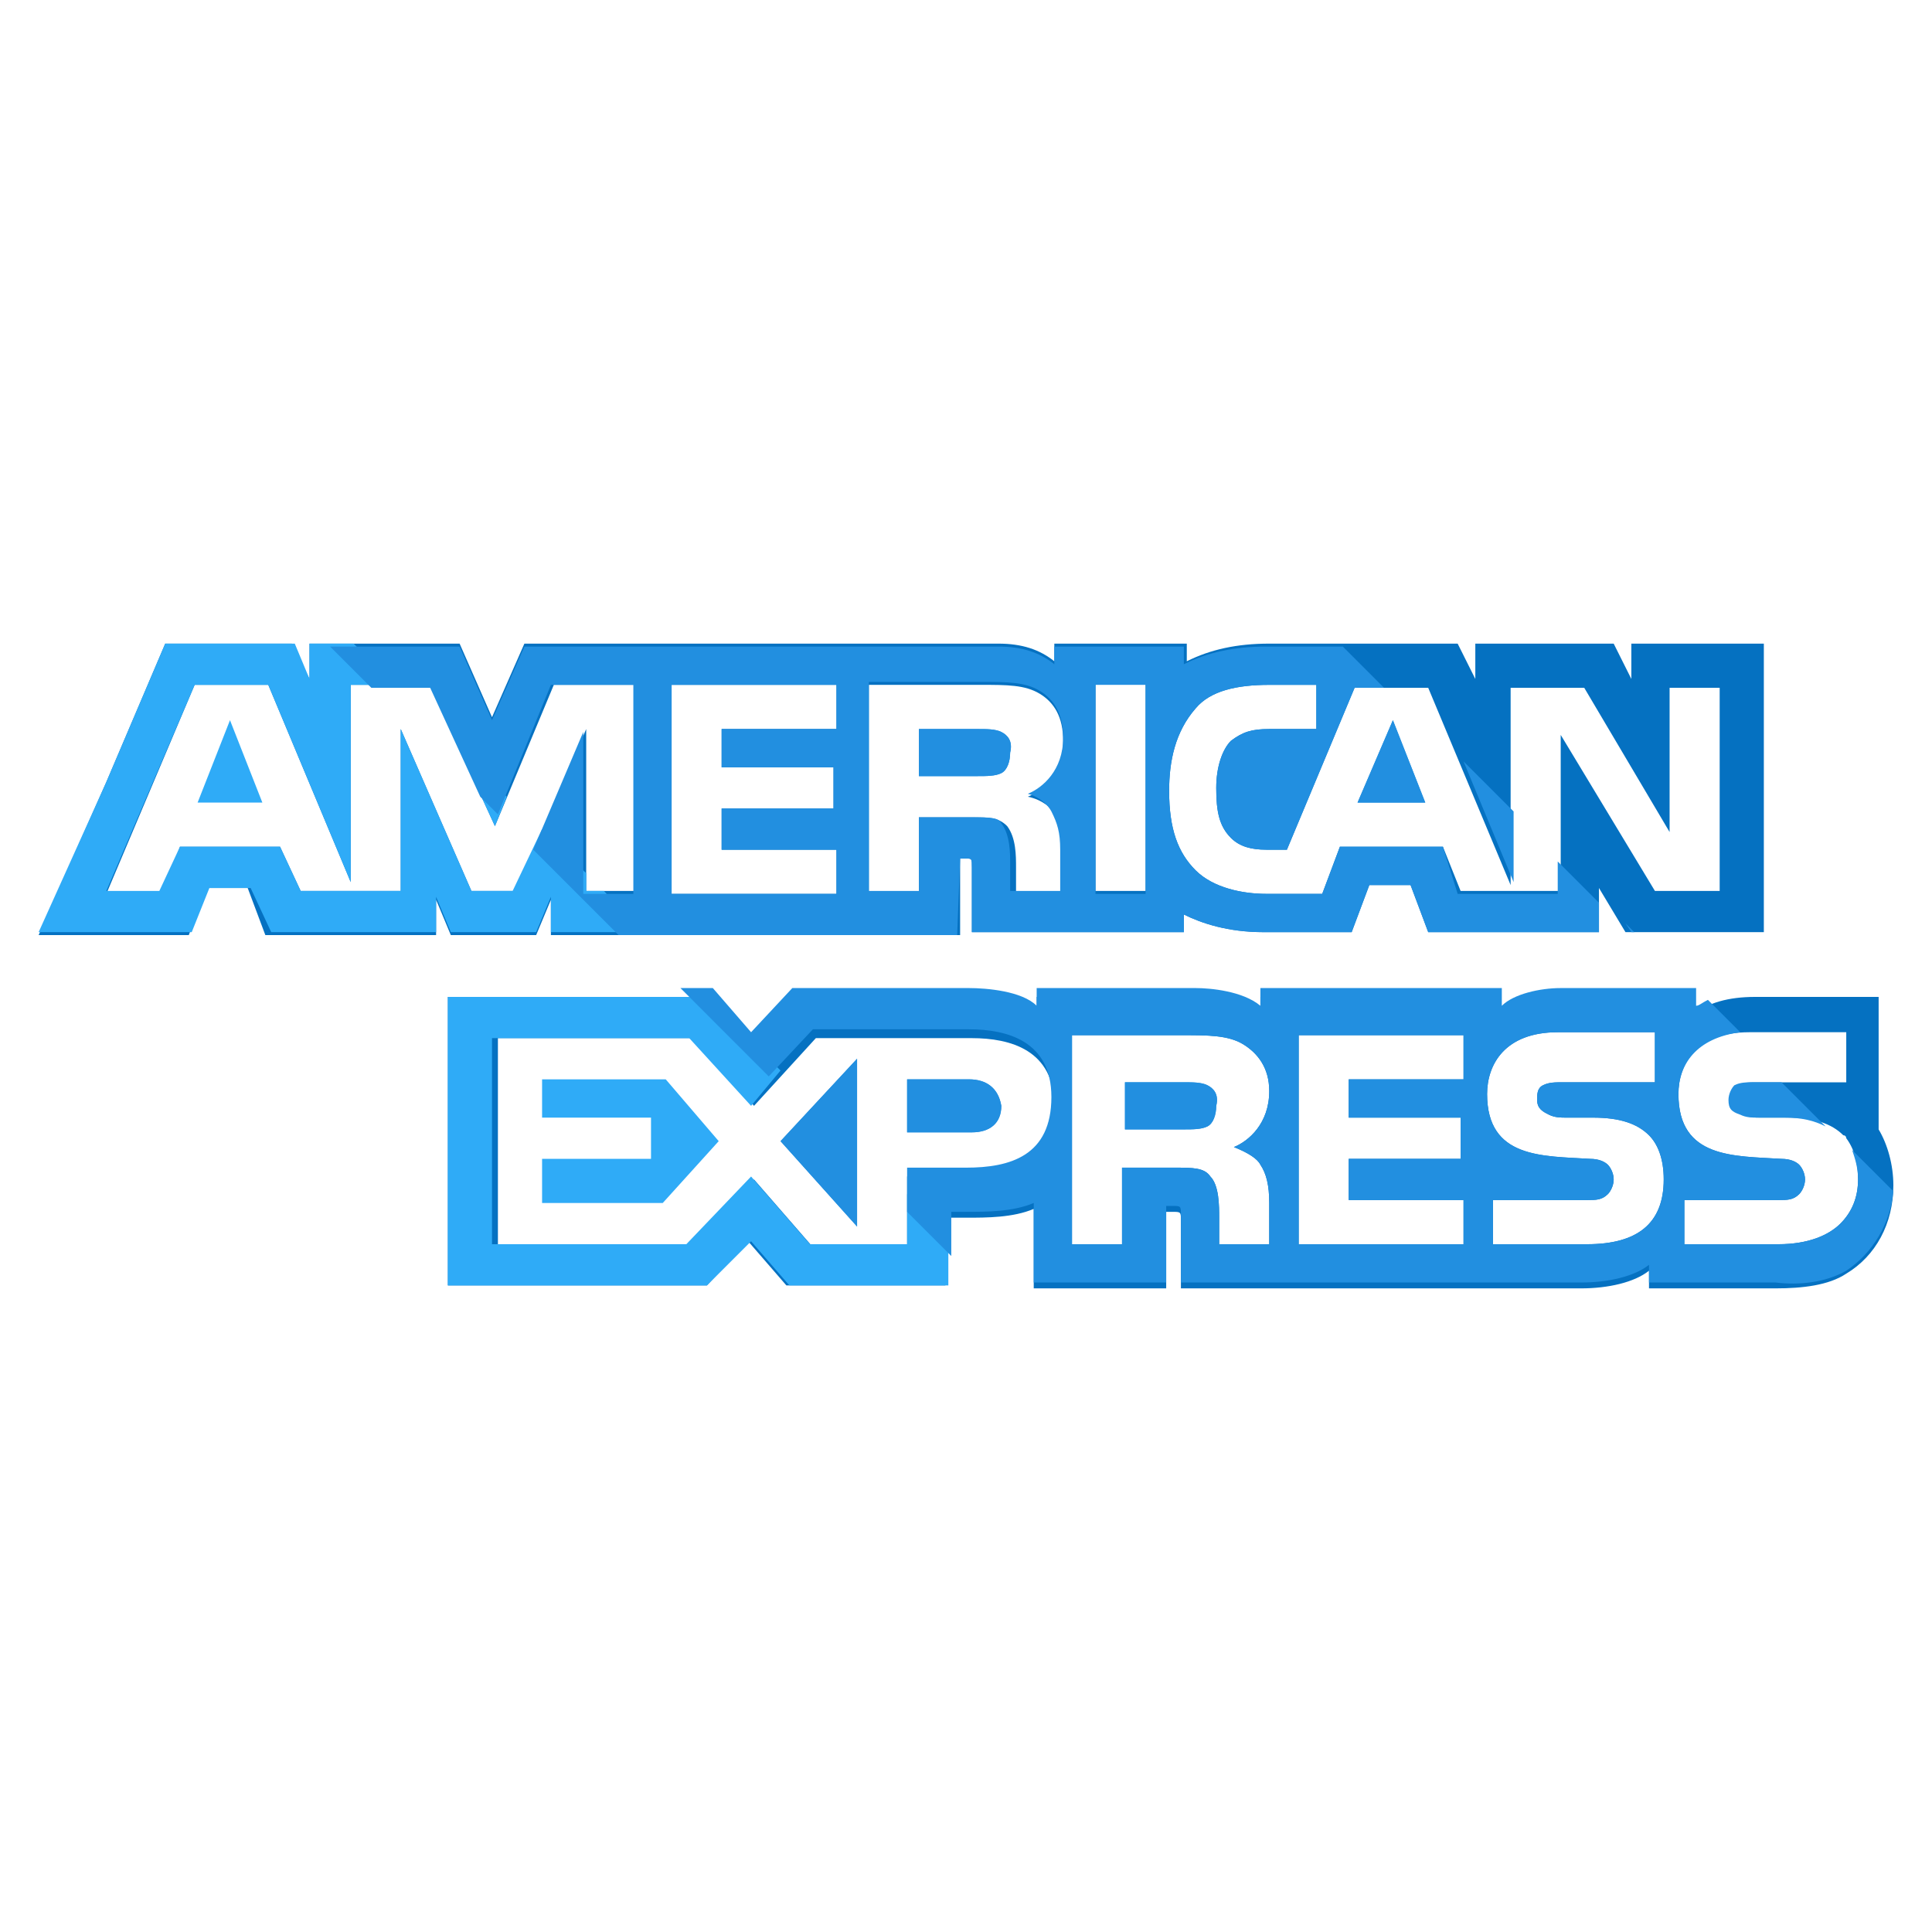
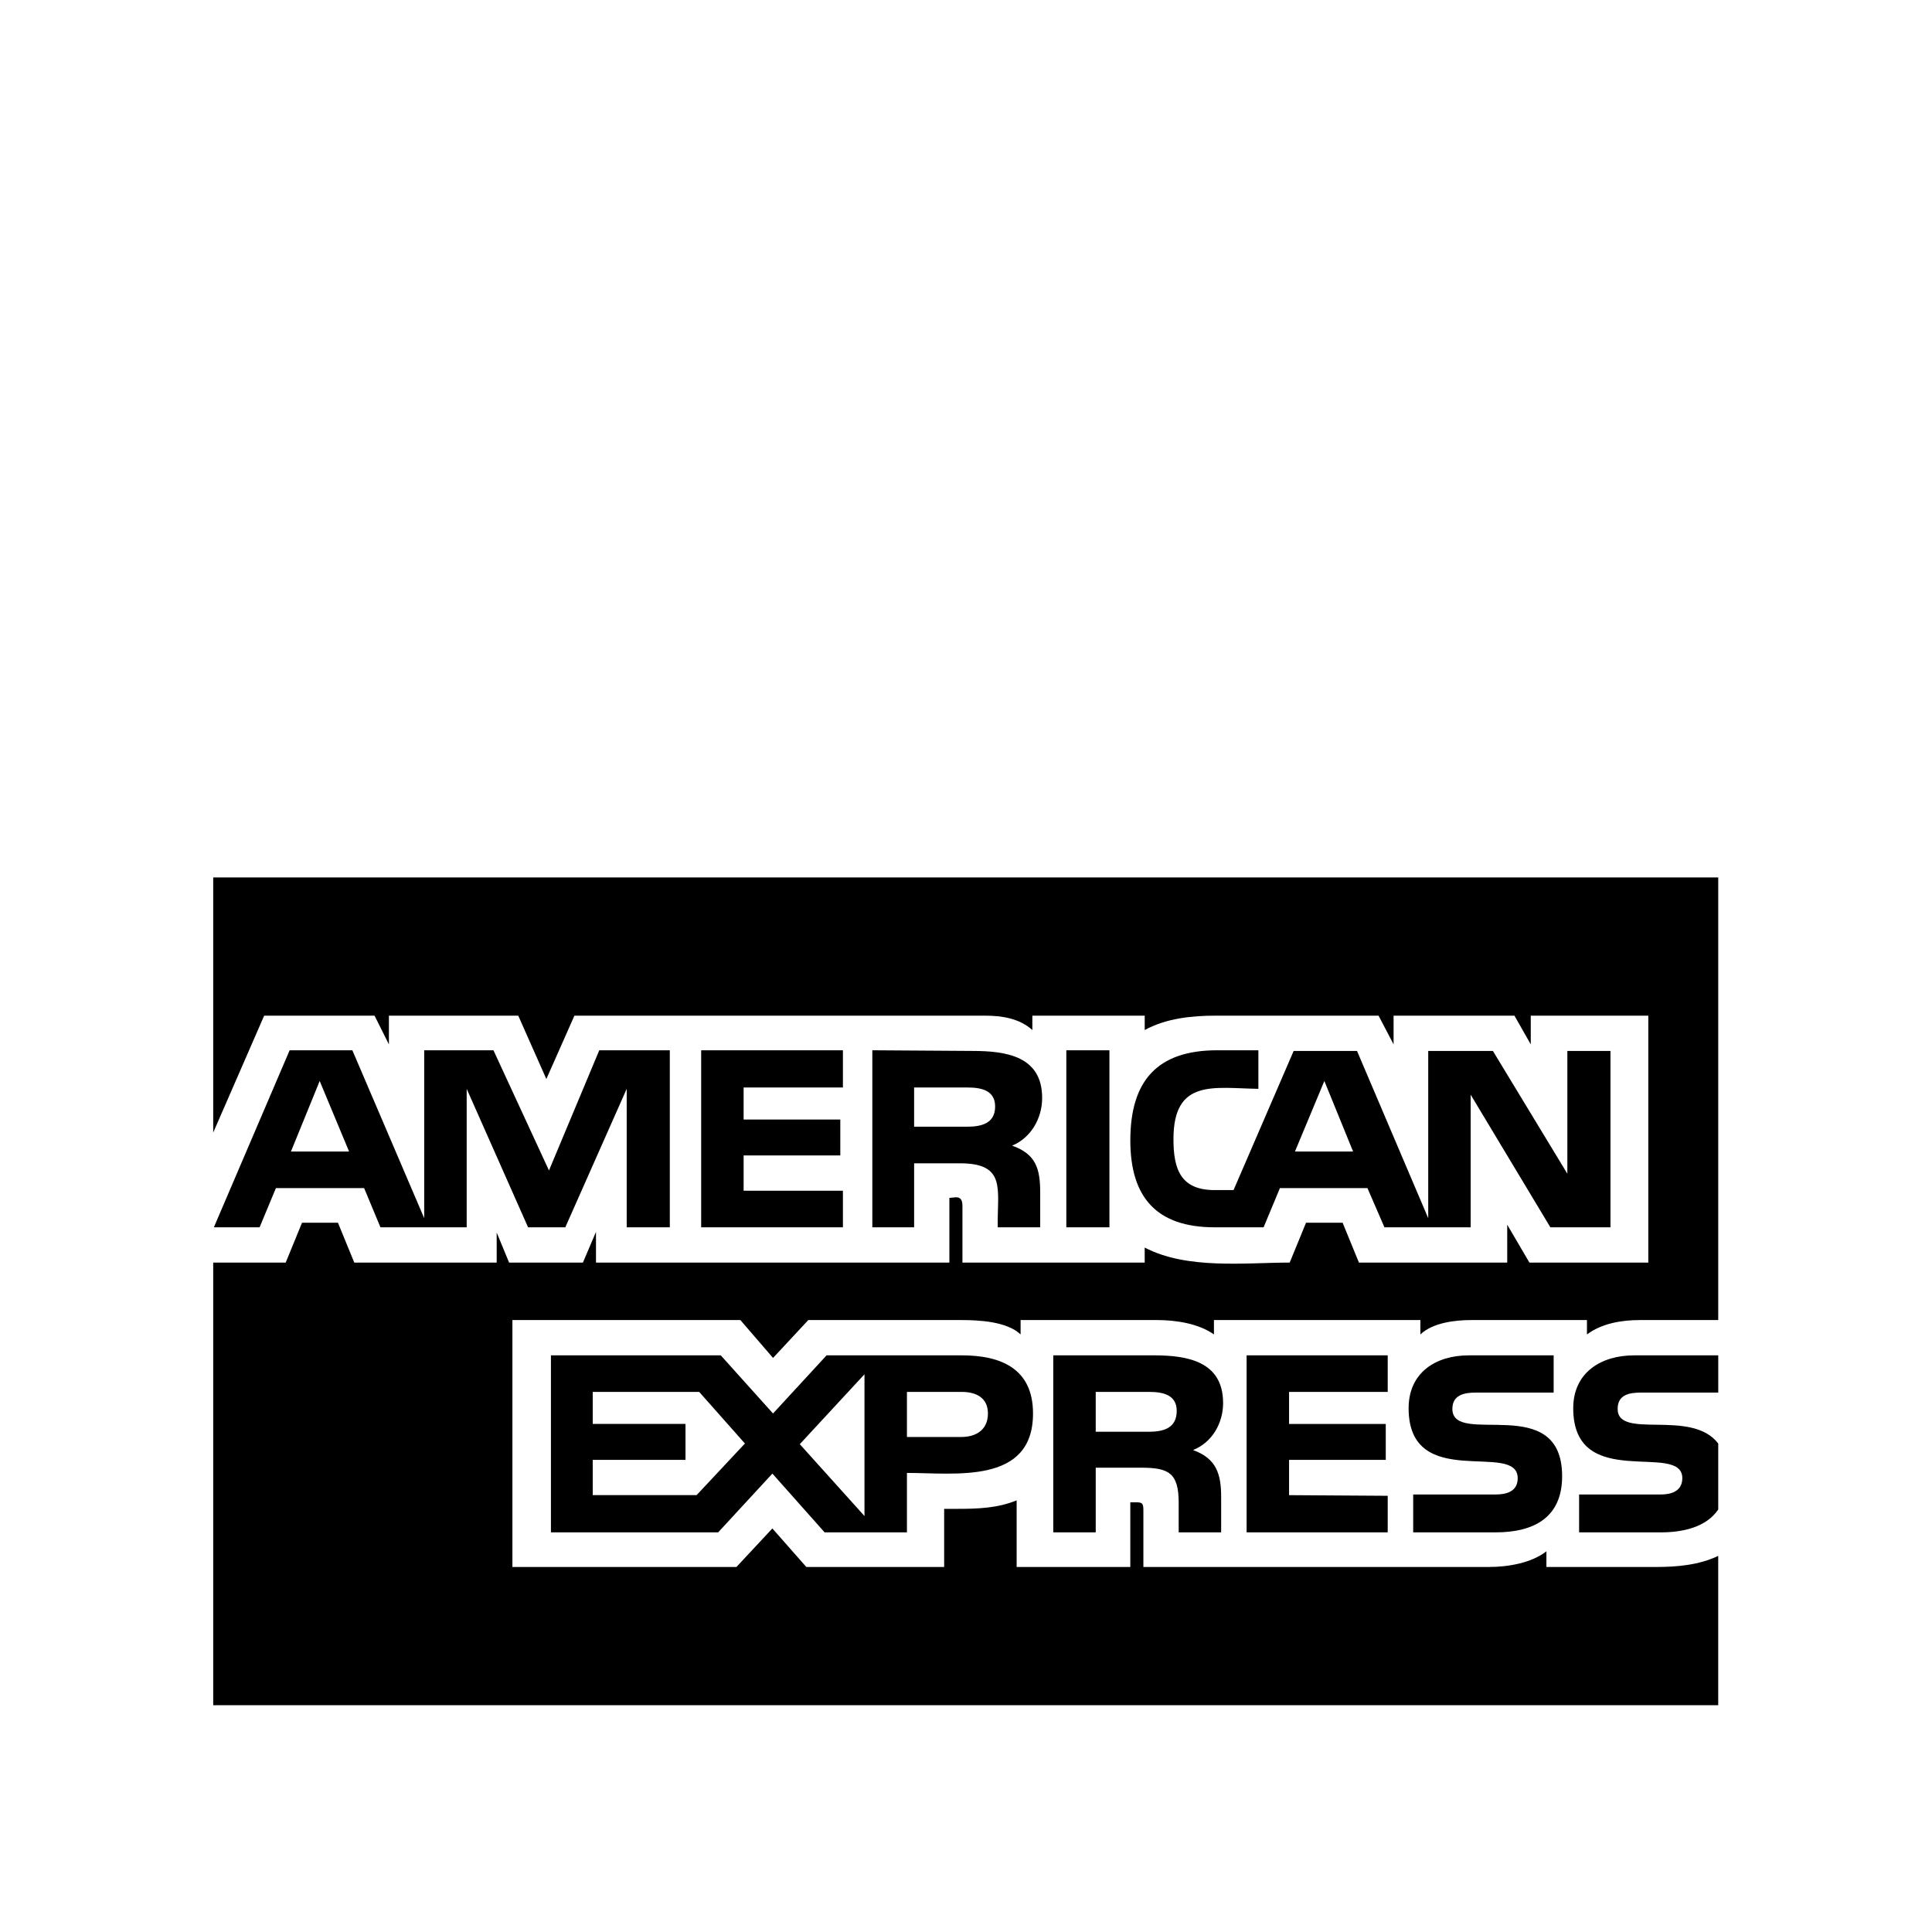
- <svg xmlns="http://www.w3.org/2000/svg" width="50" height="50" viewBox="0 0 50 50" fill="none">
-   <path d="M5.114 20.771H6.79L5.952 18.638L5.114 20.771Z" fill="#2FABF7" />
-   <path d="M25.914 18.943C25.762 18.867 25.533 18.867 25.305 18.867H23.781V20.086H25.305C25.533 20.086 25.762 20.086 25.914 20.01C26.067 19.933 26.143 19.705 26.143 19.476C26.219 19.172 26.067 19.019 25.914 18.943Z" fill="#228FE0" />
-   <path d="M42.219 16.657V17.571L41.762 16.657H38.181V17.571L37.724 16.657H32.848C32.01 16.657 31.324 16.809 30.714 17.114V16.657H27.286V17.114C26.905 16.809 26.448 16.657 25.838 16.657H13.571L12.733 18.562L11.895 16.657H8.01V17.571L7.552 16.657H4.276L2.752 20.238L1 24.2H2.752H4.886L5.343 22.981H6.41L6.867 24.2H11.286V23.286L11.667 24.2H13.876L14.257 23.286V24.2H24.848V22.219H25C25.152 22.219 25.152 22.219 25.152 22.448V24.124H30.638V23.667C31.095 23.895 31.781 24.124 32.695 24.124H34.981L35.438 22.905H36.505L36.962 24.124H41.381V22.981L42.067 24.124H45.648V16.657H42.219ZM16.467 23.057H15.171V18.867L13.343 23.057H12.2L10.371 18.867V23.057H7.781L7.248 21.914H4.657L4.2 23.133H2.752L5.038 17.724H6.943L9.076 22.828V17.724H11.133L12.809 21.381L14.333 17.724H16.467V23.057ZM21.648 18.867H18.676V19.857H21.571V20.924H18.676V21.99H21.648V23.133H17.381V17.724H21.648V18.867ZM27.362 21.076C27.514 21.381 27.59 21.61 27.59 22.067V23.133H26.295V22.448C26.295 22.143 26.295 21.686 26.067 21.381C25.838 21.152 25.61 21.152 25.152 21.152H23.781V23.133H22.486V17.724H25.381C26.067 17.724 26.524 17.724 26.905 17.952C27.286 18.181 27.514 18.562 27.514 19.171C27.514 20.009 26.981 20.467 26.6 20.619C26.981 20.695 27.209 20.924 27.362 21.076ZM29.648 23.057H28.352V17.648H29.648V23.057ZM44.657 23.057H42.829L40.391 19.019V23.057H37.8L37.343 21.914H34.676L34.219 23.133H32.771C32.162 23.133 31.4 22.981 30.943 22.524C30.486 22.067 30.257 21.457 30.257 20.467C30.257 19.705 30.41 18.943 30.943 18.333C31.324 17.876 32.01 17.724 32.848 17.724H34.067V18.867H32.848C32.391 18.867 32.162 18.943 31.857 19.171C31.629 19.4 31.476 19.857 31.476 20.39C31.476 21 31.552 21.381 31.857 21.686C32.086 21.914 32.391 21.99 32.771 21.99H33.305L35.057 17.8H36.962L39.095 22.905V17.8H41L43.209 21.533V17.8H44.505V23.057H44.657Z" fill="#0571C1" />
-   <path d="M35.133 20.771H36.886L36.048 18.638L35.133 20.771Z" fill="#228FE0" />
-   <path d="M22.181 31.743V27.4L20.2 29.533L22.181 31.743Z" fill="#228FE0" />
-   <path d="M14.029 27.933V28.924H16.848V29.991H14.029V31.133H17.152L18.6 29.533L17.229 27.933H14.029Z" fill="#2FABF7" />
-   <path d="M25.076 27.933H23.476V29.305H25.152C25.609 29.305 25.914 29.076 25.914 28.619C25.838 28.162 25.533 27.933 25.076 27.933Z" fill="#228FE0" />
-   <path d="M48.619 29.229V25.8H47.705H45.419C44.733 25.8 44.2 25.952 43.819 26.257V25.8H40.314C39.781 25.8 39.095 25.952 38.791 26.257V25.8H32.619V26.257C32.162 25.876 31.324 25.8 30.943 25.8H26.829V26.257C26.448 25.876 25.533 25.8 25.076 25.8H20.505L19.438 26.943L18.448 25.8H11.591V33.267H18.295L19.362 32.124L20.352 33.267H24.467V31.514H25C25.533 31.514 26.219 31.514 26.753 31.286V33.343H30.181V31.362H30.333C30.562 31.362 30.562 31.362 30.562 31.59V33.343H40.924C41.61 33.343 42.295 33.191 42.676 32.886V33.343H45.953C46.638 33.343 47.324 33.267 47.781 32.962C48.543 32.505 49 31.667 49 30.676C49 30.143 48.848 29.61 48.619 29.229ZM25 30.448H23.476V32.276H21.038L19.514 30.524L17.914 32.276H12.886V26.867H17.991L19.514 28.619L21.114 26.867H25.152C26.143 26.867 27.286 27.172 27.286 28.619C27.21 30.143 26.143 30.448 25 30.448ZM32.619 30.143C32.772 30.372 32.848 30.676 32.848 31.133V32.2H31.552V31.514C31.552 31.21 31.552 30.676 31.324 30.448C31.172 30.219 30.867 30.219 30.41 30.219H29.038V32.2H27.743V26.791H30.638C31.248 26.791 31.781 26.791 32.162 27.019C32.543 27.248 32.848 27.629 32.848 28.238C32.848 29.076 32.314 29.533 31.933 29.686C32.314 29.838 32.543 29.991 32.619 30.143ZM37.876 27.933H34.905V28.924H37.8V29.991H34.905V31.057H37.876V32.2H33.61V26.791H37.876V27.933ZM41.076 32.2H38.638V31.057H41.076C41.305 31.057 41.457 31.057 41.61 30.905C41.686 30.829 41.762 30.676 41.762 30.524C41.762 30.372 41.686 30.219 41.61 30.143C41.533 30.067 41.381 29.991 41.153 29.991C39.933 29.914 38.486 29.991 38.486 28.314C38.486 27.552 38.943 26.714 40.314 26.714H42.829V28.01H40.467C40.238 28.01 40.086 28.01 39.933 28.086C39.781 28.162 39.781 28.314 39.781 28.467C39.781 28.695 39.933 28.771 40.086 28.848C40.238 28.924 40.391 28.924 40.543 28.924H41.229C41.914 28.924 42.371 29.076 42.676 29.381C42.905 29.61 43.057 29.991 43.057 30.524C43.057 31.667 42.371 32.2 41.076 32.2ZM47.629 31.667C47.324 31.971 46.791 32.2 46.029 32.2H43.591V31.057H46.029C46.257 31.057 46.41 31.057 46.562 30.905C46.638 30.829 46.714 30.676 46.714 30.524C46.714 30.372 46.638 30.219 46.562 30.143C46.486 30.067 46.333 29.991 46.105 29.991C44.886 29.914 43.438 29.991 43.438 28.314C43.438 27.552 43.895 26.714 45.267 26.714H47.781V28.01H45.495C45.267 28.01 45.114 28.01 44.962 28.086C44.81 28.162 44.81 28.314 44.81 28.467C44.81 28.695 44.886 28.771 45.114 28.848C45.267 28.924 45.419 28.924 45.572 28.924H46.257C46.943 28.924 47.4 29.076 47.705 29.381C47.781 29.381 47.781 29.457 47.781 29.457C48.01 29.762 48.086 30.143 48.086 30.524C48.086 30.981 47.933 31.362 47.629 31.667Z" fill="#0571C1" />
-   <path d="M31.248 28.086C31.095 28.009 30.867 28.009 30.638 28.009H29.114V29.229H30.638C30.867 29.229 31.095 29.229 31.248 29.152C31.4 29.076 31.476 28.848 31.476 28.619C31.552 28.314 31.4 28.162 31.248 28.086Z" fill="#228FE0" />
-   <path d="M25.914 18.943C25.762 18.867 25.533 18.867 25.305 18.867H23.781V20.086H25.305C25.533 20.086 25.762 20.086 25.914 20.009C26.067 19.933 26.143 19.705 26.143 19.476C26.219 19.171 26.067 19.019 25.914 18.943Z" fill="#228FE0" />
-   <path d="M35.133 20.771H36.886L36.048 18.638L35.133 20.771Z" fill="#228FE0" />
-   <path d="M22.181 31.743V27.4L20.2 29.533L22.181 31.743Z" fill="#228FE0" />
-   <path d="M25.076 27.933H23.476V29.305H25.152C25.609 29.305 25.914 29.076 25.914 28.619C25.838 28.162 25.533 27.933 25.076 27.933Z" fill="#228FE0" />
-   <path d="M31.248 28.086C31.095 28.009 30.867 28.009 30.638 28.009H29.114V29.229H30.638C30.867 29.229 31.095 29.229 31.248 29.152C31.4 29.076 31.476 28.848 31.476 28.619C31.552 28.314 31.4 28.162 31.248 28.086Z" fill="#228FE0" />
-   <path d="M24.543 32.047L23.476 30.905V32.2H20.962L19.438 30.448L17.762 32.2H12.733V26.867H17.838L19.438 28.619L20.2 27.705L18.295 25.8H11.591V33.267H18.295L19.438 32.124L20.429 33.267H24.543V32.047Z" fill="#2FABF7" />
-   <path d="M16.619 24.124L15.629 23.057H15.171V22.6L14.029 21.457L13.267 23.057H12.2L10.371 18.867V23.057H7.781L7.248 21.914H4.657L4.124 23.057H2.752L5.038 17.724H6.943L9.076 22.828V17.724H10.219L9.152 16.657H8.01V17.571L7.629 16.657H4.276L2.752 20.238L1 24.124H2.752H4.962L5.419 22.981H6.486L7.019 24.124H11.286V23.209L11.667 24.124H13.876L14.257 23.209V24.124H16.619Z" fill="#2FABF7" />
-   <path d="M13.114 20.619L11.895 19.4L12.809 21.381L13.114 20.619Z" fill="#2FABF7" />
-   <path d="M47.781 32.886C48.467 32.429 48.924 31.667 49 30.829L47.933 29.762C48.01 29.991 48.086 30.219 48.086 30.524C48.086 30.981 47.933 31.362 47.629 31.667C47.324 31.971 46.791 32.2 46.029 32.2H43.591V31.057H46.029C46.257 31.057 46.41 31.057 46.562 30.905C46.638 30.829 46.714 30.676 46.714 30.524C46.714 30.371 46.638 30.219 46.562 30.143C46.486 30.067 46.333 29.991 46.105 29.991C44.886 29.914 43.438 29.991 43.438 28.314C43.438 27.552 43.895 26.867 45.038 26.714L44.2 25.876C44.048 25.952 43.971 26.029 43.895 26.029V25.571H40.391C39.857 25.571 39.172 25.724 38.867 26.029V25.571H32.619V26.029C32.162 25.648 31.324 25.571 30.943 25.571H26.829V26.029C26.448 25.648 25.533 25.571 25.076 25.571H20.505L19.438 26.714L18.448 25.571H17.61L19.895 27.857L21.038 26.638H25.076C26.067 26.638 27.21 26.943 27.21 28.39C27.21 29.914 26.143 30.219 25 30.219H23.476V31.362L24.619 32.505V31.362H25C25.533 31.362 26.219 31.362 26.753 31.133V33.191H30.181V31.209H30.333C30.562 31.209 30.562 31.209 30.562 31.438V33.191H40.924C41.61 33.191 42.295 33.038 42.676 32.733V33.191H45.953C46.562 33.267 47.248 33.191 47.781 32.886ZM32.619 30.143C32.772 30.371 32.848 30.676 32.848 31.133V32.2H31.552V31.514C31.552 31.209 31.552 30.676 31.324 30.448C31.172 30.219 30.867 30.219 30.41 30.219H29.038V32.2H27.743V26.791H30.638C31.248 26.791 31.781 26.791 32.162 27.019C32.543 27.248 32.848 27.629 32.848 28.238C32.848 29.076 32.314 29.533 31.933 29.686C32.314 29.838 32.543 29.991 32.619 30.143ZM37.876 27.933H34.905V28.924H37.8V29.991H34.905V31.057H37.876V32.2H33.61V26.791H37.876V27.933ZM41.076 32.2H38.638V31.057H41.076C41.305 31.057 41.457 31.057 41.61 30.905C41.686 30.829 41.762 30.676 41.762 30.524C41.762 30.371 41.686 30.219 41.61 30.143C41.533 30.067 41.381 29.991 41.153 29.991C39.933 29.914 38.486 29.991 38.486 28.314C38.486 27.552 38.943 26.714 40.314 26.714H42.829V28.009H40.467C40.238 28.009 40.086 28.009 39.933 28.086C39.781 28.162 39.781 28.314 39.781 28.467C39.781 28.695 39.933 28.771 40.086 28.848C40.238 28.924 40.391 28.924 40.543 28.924H41.229C41.914 28.924 42.371 29.076 42.676 29.381C42.905 29.61 43.057 29.991 43.057 30.524C43.057 31.667 42.371 32.2 41.076 32.2Z" fill="#228FE0" />
-   <path d="M44.733 28.467C44.733 28.695 44.81 28.771 45.038 28.848C45.191 28.924 45.343 28.924 45.495 28.924H46.181C46.638 28.924 46.943 29 47.248 29.152L46.105 28.009H45.419C45.191 28.009 45.038 28.009 44.886 28.086C44.81 28.162 44.733 28.314 44.733 28.467Z" fill="#228FE0" />
-   <path d="M42.067 23.895L42.219 24.124H42.295L42.067 23.895Z" fill="#228FE0" />
-   <path d="M37.876 19.705L39.172 22.828V21L37.876 19.705Z" fill="#228FE0" />
-   <path d="M24.848 22.219H25C25.152 22.219 25.152 22.219 25.152 22.448V24.124H30.638V23.667C31.095 23.895 31.781 24.124 32.695 24.124H34.981L35.438 22.905H36.505L36.962 24.124H41.381V23.362L40.314 22.295V23.133H37.724L37.343 21.914H34.676L34.219 23.133H32.772C32.162 23.133 31.4 22.981 30.943 22.524C30.486 22.067 30.257 21.457 30.257 20.467C30.257 19.705 30.41 18.943 30.943 18.333C31.324 17.876 32.01 17.724 32.848 17.724H34.067V18.867H32.848C32.391 18.867 32.162 18.943 31.857 19.171C31.629 19.4 31.476 19.857 31.476 20.39C31.476 21 31.552 21.381 31.857 21.686C32.086 21.914 32.391 21.99 32.772 21.99H33.305L35.057 17.8H35.819L34.752 16.733H32.772C31.933 16.733 31.248 16.886 30.638 17.19V16.733H27.286V17.19C26.905 16.886 26.448 16.733 25.838 16.733H13.572L12.733 18.638L11.895 16.733H8.543L9.61 17.8H11.133L12.429 20.619L12.886 21.076L14.257 17.724H16.391V23.133H15.095V18.943L13.8 21.99L16.01 24.2H24.771L24.848 22.219ZM28.352 17.724H29.648V23.133H28.352V17.724ZM21.648 18.867H18.676V19.857H21.572V20.924H18.676V21.99H21.648V23.133H17.381V17.724H21.648V18.867ZM23.781 23.057H22.486V17.648H25.381C26.067 17.648 26.524 17.648 26.905 17.876C27.286 18.105 27.514 18.486 27.514 19.095C27.514 19.933 26.981 20.39 26.6 20.543C26.905 20.619 27.133 20.848 27.21 21C27.362 21.305 27.438 21.533 27.438 21.99V23.057H26.143V22.371C26.143 22.067 26.143 21.61 25.914 21.305C25.838 21.152 25.61 21.152 25.152 21.152H23.781V23.057Z" fill="#228FE0" />
+ <svg xmlns="http://www.w3.org/2000/svg" viewBox="0 0 1195 1195">
+   <path d="M131.874 1054.72V780.943h44.841l10.097-24.648h22.221l10.097 24.648h88.085v-18.585l7.68 18.585h45.65l8.09-18.985v18.985h218.582v-39.997l4.045-.41c3.635 0 4.034 2.837 4.034 5.662v34.745h112.732v-9.287c26.265 13.732 62.218 9.287 89.692 9.287l10.096-24.648h22.63l10.096 24.648h91.72v-23.429l13.732 23.429h73.534v-152.73h-72.704v17.776l-10.096-17.776h-74.752v17.776l-9.288-17.776H752.08c-14.95 0-30.71 1.618-44.042 8.888v-8.888H638.54v8.888c-8.08-7.27-18.985-8.888-29.49-8.888H355.3l-17.367 39.189-17.377-39.189h-80.005v17.776l-8.888-17.776h-68.27l-31.519 72.325V542.719h930.908v273.777h-48.476c-11.315 0-23.429 2.017-32.727 8.889v-8.889h-71.516c-10.096 0-23.838 1.607-31.519 8.889v-8.889H750.862v8.889c-9.687-6.861-23.838-8.889-35.144-8.889h-84.45v8.889c-8.479-8.08-25.856-8.889-36.762-8.889H499.96l-21.81 23.429-20.205-23.429H316.94v152.73h138.567l22.221-23.839 21.012 23.839h85.248v-35.963h8.478c12.124 0 24.647-.399 36.362-5.253v41.216h70.298v-40.008h3.236c4.034 0 4.854.409 4.854 4.854v35.154h213.73c11.725 0 26.265-2.427 35.553-9.697v9.697h67.881c12.933 0 26.665-1.219 38.39-6.871v92.365H131.872zm282.43-295.598h-26.666v-85.657l-37.98 85.657h-23.03l-37.97-85.657v85.657h-53.34l-10.096-24.248h-54.559l-10.097 24.248h-28.283l46.868-109.496h38.79l44.44 103.844V649.626h42.834l34.345 74.342 31.11-74.342H414.3v109.496zm-198.38-46.868l-18.187-43.633-17.776 43.633h35.963zM560.97 911.043v36.772h-50.913l-32.317-36.362-33.536 36.362H340.771V838.319h105.042l32.327 35.963 33.137-35.963h83.63c24.648 0 44.042 8.489 44.042 35.963 0 44.032-48.087 36.762-77.978 36.762zm-100.209-18.187l-28.283-31.918h-65.853v19.804h57.375v22.221h-57.375v21.822h64.246l29.89-31.928zm60.61-133.734h-87.675V649.626h87.675v23.03h-61.419v19.804h59.801v22.221h-59.8v21.821h61.418v22.62zm13.333 178.585v-87.675l-40.007 43.233 40.007 44.442zm91.31-229.089c14.951 5.253 17.378 14.551 17.378 29.092v21.422h-26.265c-.409-23.429 5.653-39.598-23.429-39.598h-28.283v39.598H539.56V649.625l61.82.409c21.012 0 43.222 3.226 43.222 29.092 0 12.524-6.86 24.637-18.586 29.491zm-31.109 152.32h-33.935v27.884h33.536c9.298 0 16.558-4.444 16.558-14.551 0-9.697-7.26-13.332-16.159-13.332zm3.635-188.283h-33.127v24.249h32.727c8.89 0 17.378-2.018 17.378-12.524 0-10.107-8.889-11.725-16.978-11.725zM737.94 896.901c14.551 5.253 17.378 14.951 17.378 29.092v21.822h-26.265v-18.186c0-18.596-6.062-21.822-23.429-21.822H677.74v40.007h-26.265V838.318h62.218c20.603 0 42.834 3.645 42.834 29.501 0 12.114-6.462 24.238-18.586 29.082zm-51.723-137.779h-26.665V649.626h26.665v109.496zm24.658 101.816h-33.136v24.648h32.727c8.89 0 17.367-2.018 17.367-12.933 0-10.096-8.878-11.715-16.957-11.715zM996.12 759.122h-37.17L909.653 677.1v82.022h-53.34l-10.506-24.248H791.67l-10.096 24.248h-30.3c-35.963 0-52.132-18.596-52.132-53.739 0-36.762 16.568-55.757 53.74-55.757h25.457v23.849c-27.474-.41-52.52-6.471-52.52 31.109 0 18.586 4.443 31.519 25.456 31.519h11.715l37.171-86.057h39.198L883.4 753.48V650.036h39.997l46.06 75.96v-75.96h26.664v109.087zM858.341 947.814h-87.275V838.318h87.275v22.63h-61.01v19.804h59.802v22.221h-59.802v21.822l61.01.399v22.62zm-21.412-235.56l-17.777-43.633-18.186 43.633h35.963zm88.084 235.56H874.1v-23.429h50.913c6.462 0 13.732-1.618 13.732-10.096 0-23.429-67.47 8.889-67.47-43.233 0-22.221 16.966-32.727 37.17-32.727h52.531v23.03H912.89c-6.87 0-14.55 1.218-14.55 10.096 0 23.838 67.88-10.906 67.88 41.615.01 25.846-17.776 34.745-41.206 34.745zm137.78-14.141c-7.68 11.315-22.63 14.141-35.554 14.141h-50.514v-23.429h50.504c6.471 0 13.332-2.017 13.332-10.096 0-23.03-67.47 8.889-67.47-43.233 0-22.221 17.377-32.727 37.58-32.727h52.121v23.03h-47.678c-7.27 0-14.55 1.218-14.55 10.096 0 19.394 45.66-.399 62.217 21.412v40.807z" />
</svg>
